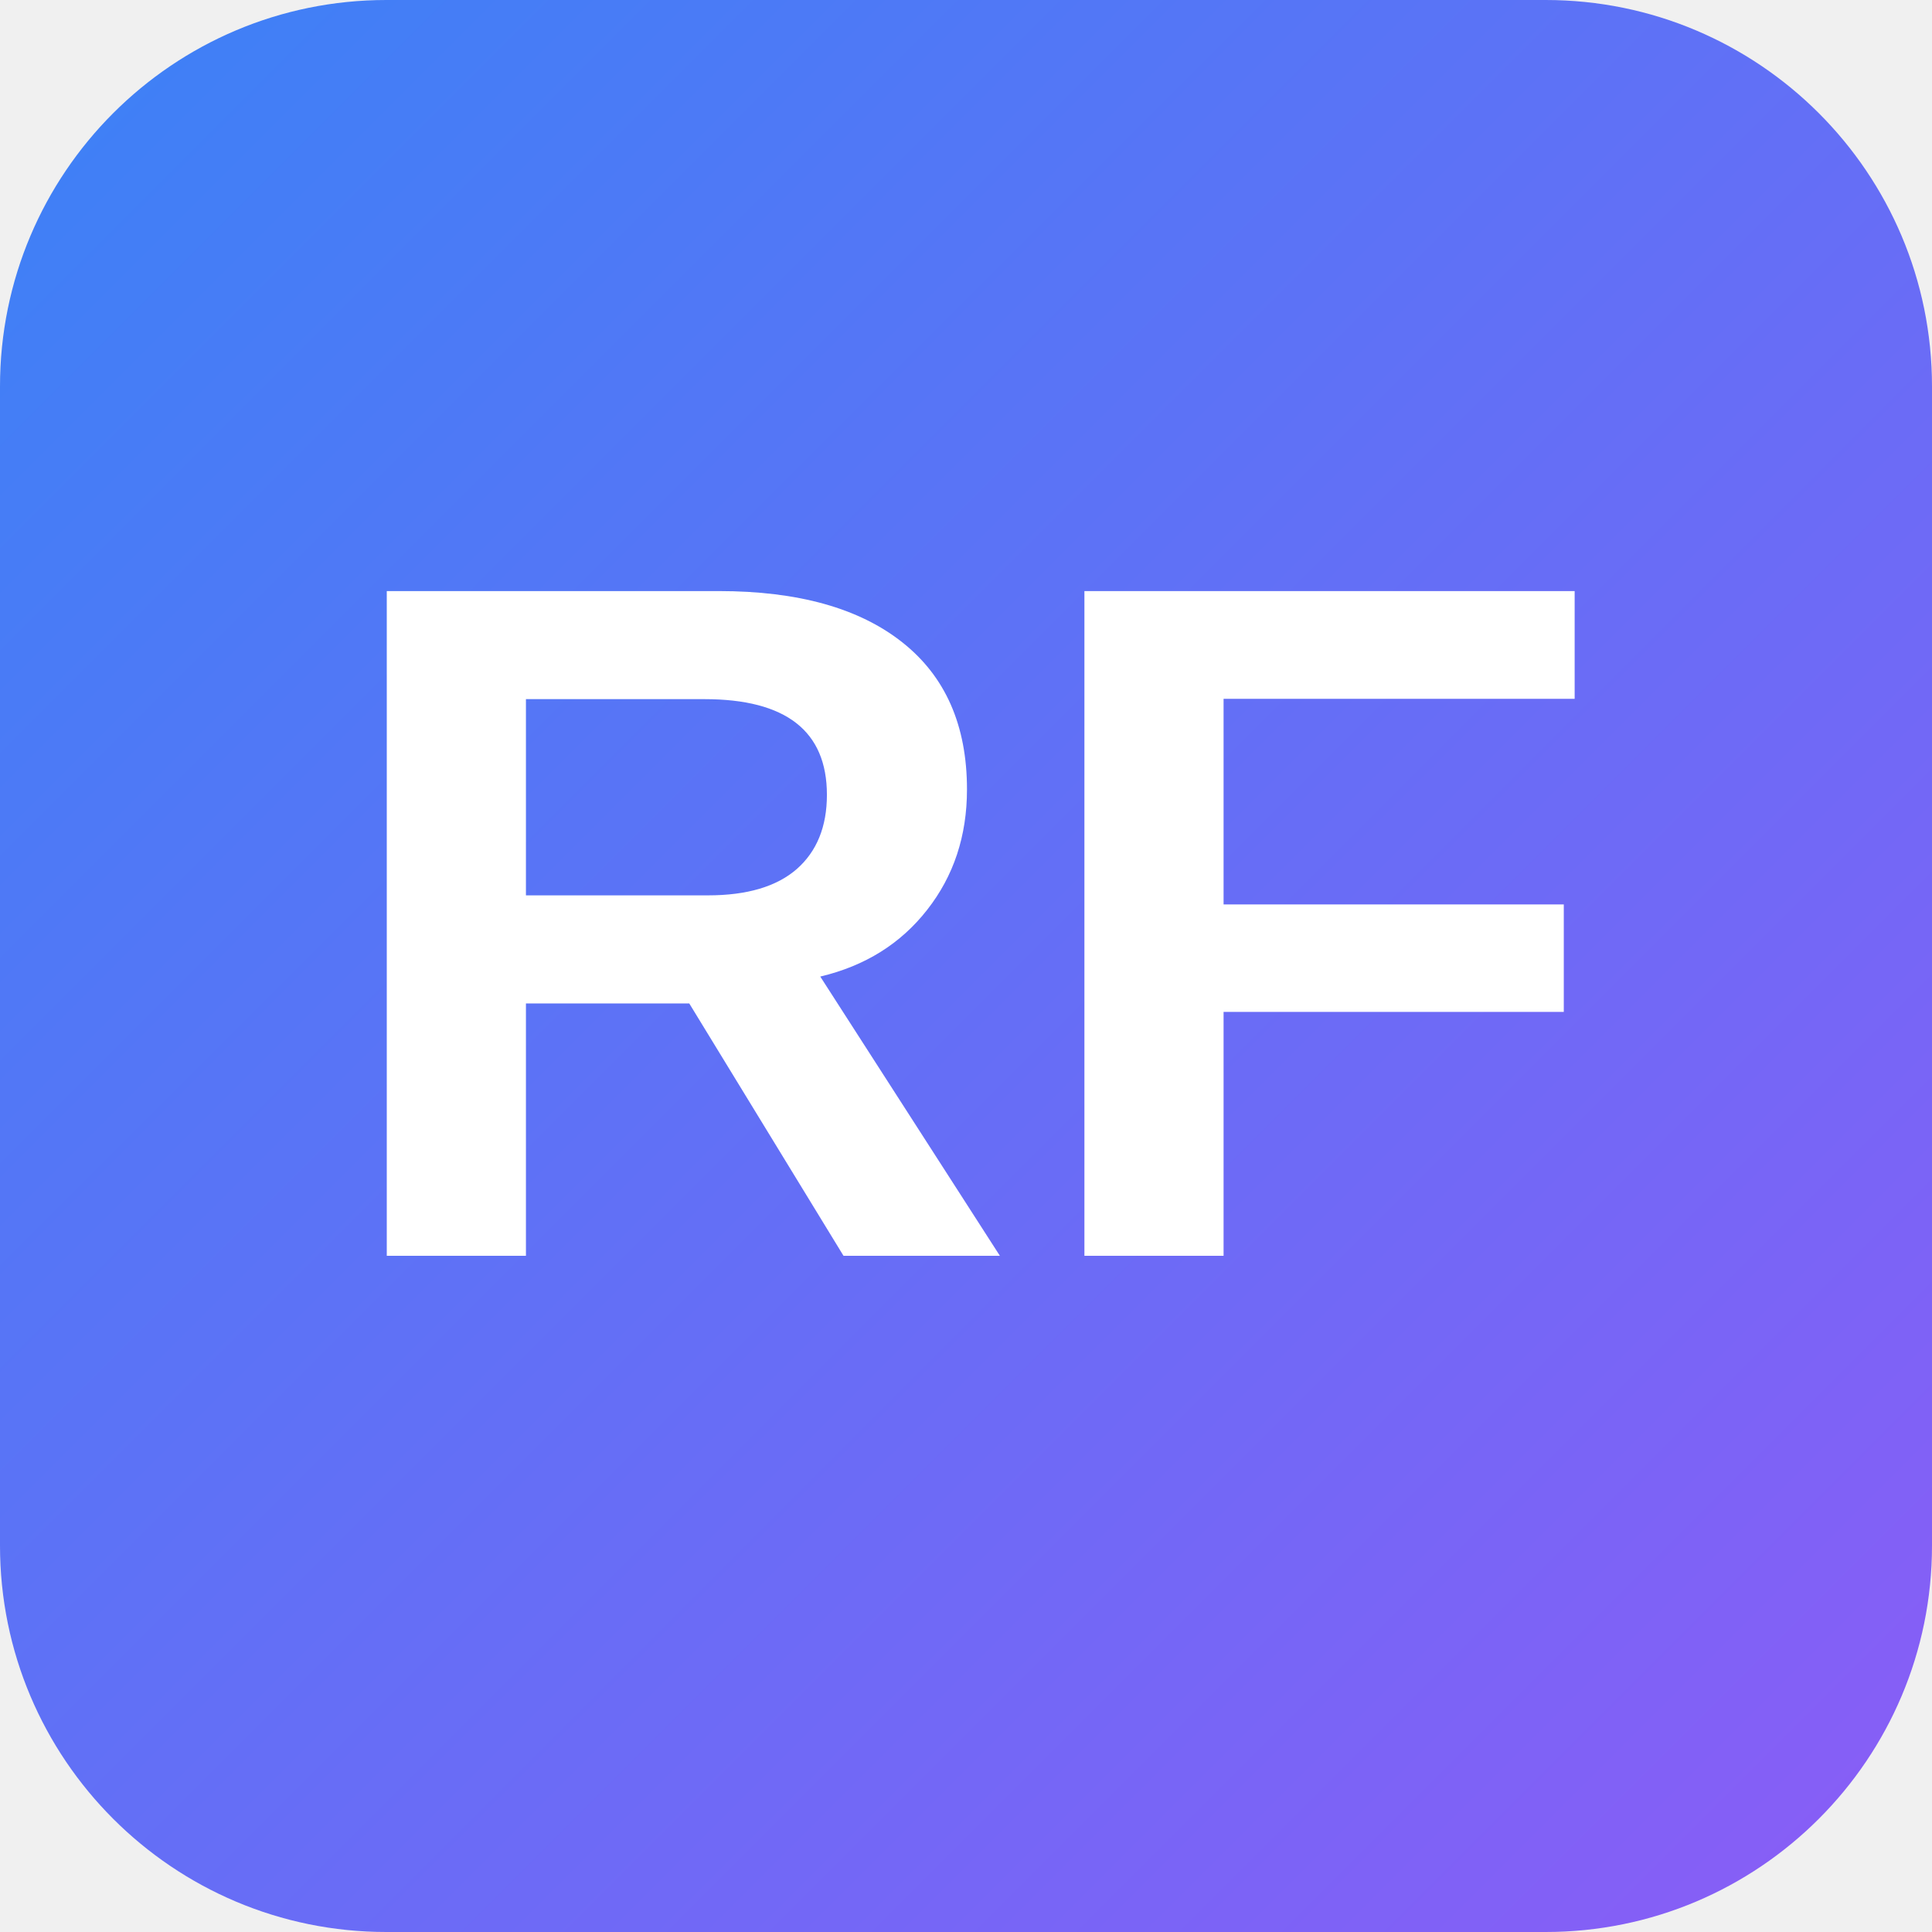
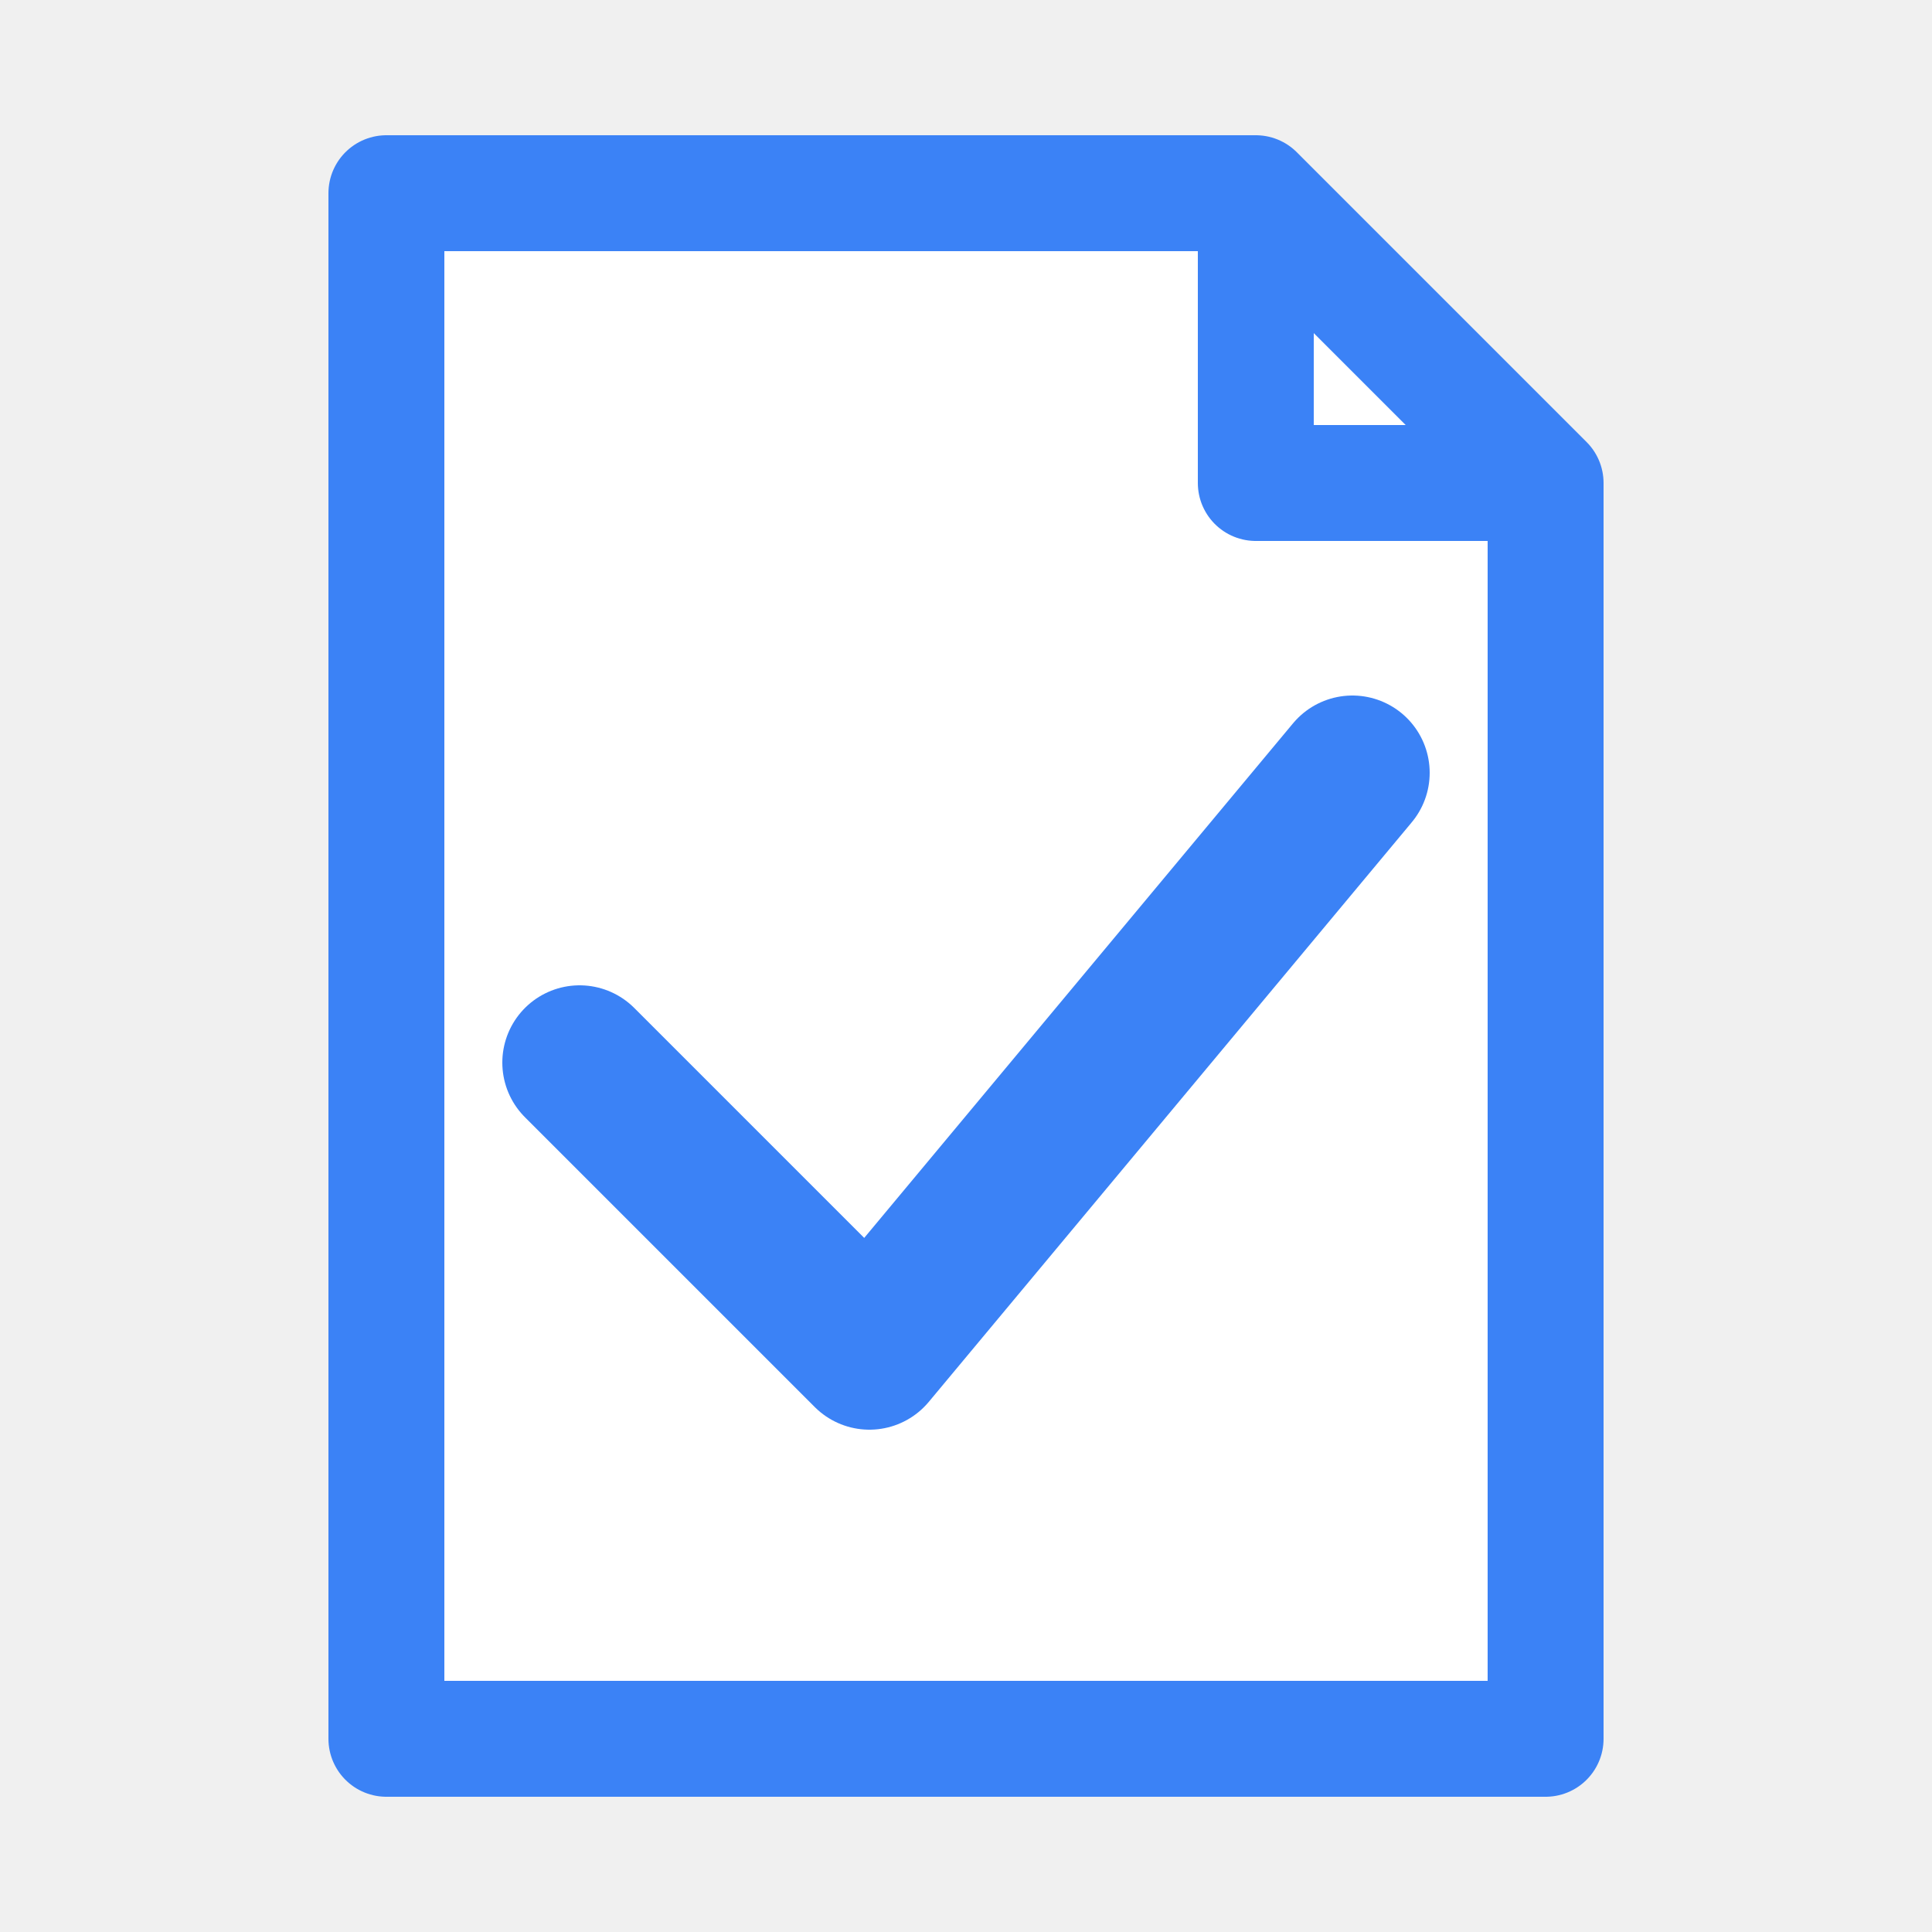
<svg xmlns="http://www.w3.org/2000/svg" viewBox="0 0 100 100">
-   <defs>
-     <linearGradient id="grad" x1="0%" y1="0%" x2="100%" y2="100%">
-       <stop offset="0%" style="stop-color:#3B82F6;stop-opacity:1" />
-       <stop offset="100%" style="stop-color:#8B5CF6;stop-opacity:1" />
-     </linearGradient>
-   </defs>
-   <rect width="100" height="100" rx="20" fill="url(#grad)" />
-   <text x="50" y="65" font-family="Arial, sans-serif" font-size="50" font-weight="bold" fill="white" text-anchor="middle">RF</text>
+   <path d="M20 10 L65 10 L80 25 L80 90 L20 90 Z" fill="white" stroke="#3B82F6" stroke-width="6" stroke-linejoin="round" />
+   <path d="M65 10 L65 25 L80 25" fill="none" stroke="#3B82F6" stroke-width="6" stroke-linejoin="round" />
+   <path d="M30 55 L45 70 L70 40" fill="none" stroke="#3B82F6" stroke-width="8" stroke-linecap="round" stroke-linejoin="round" />
</svg>
